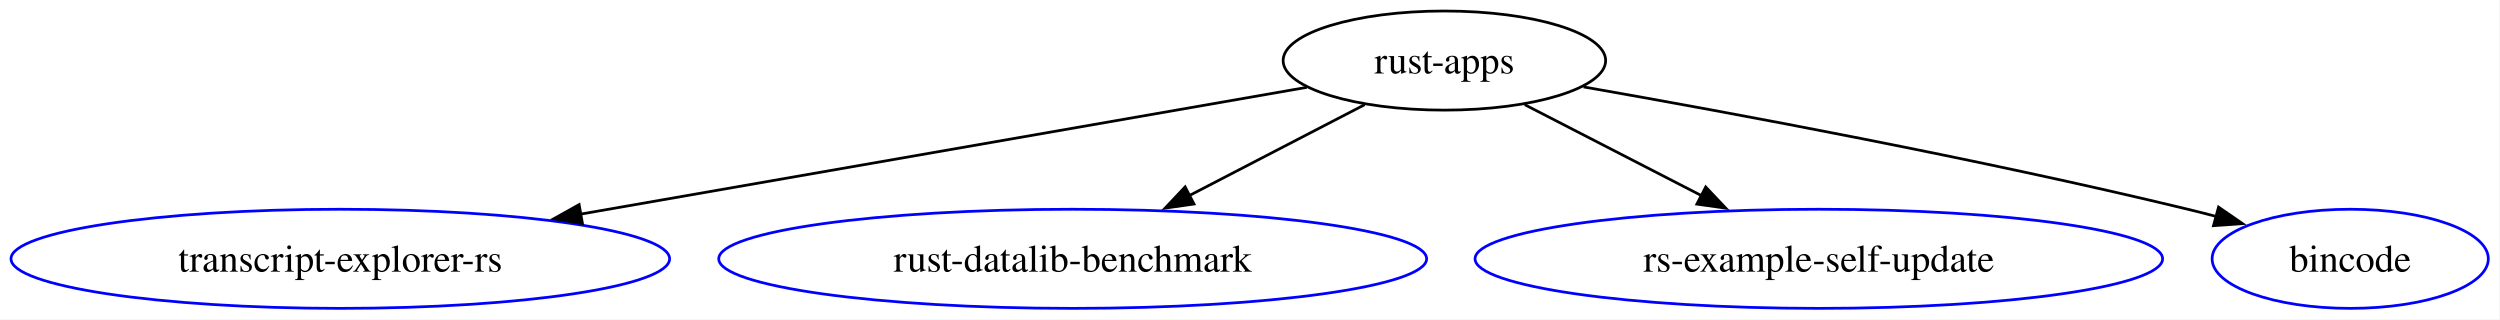
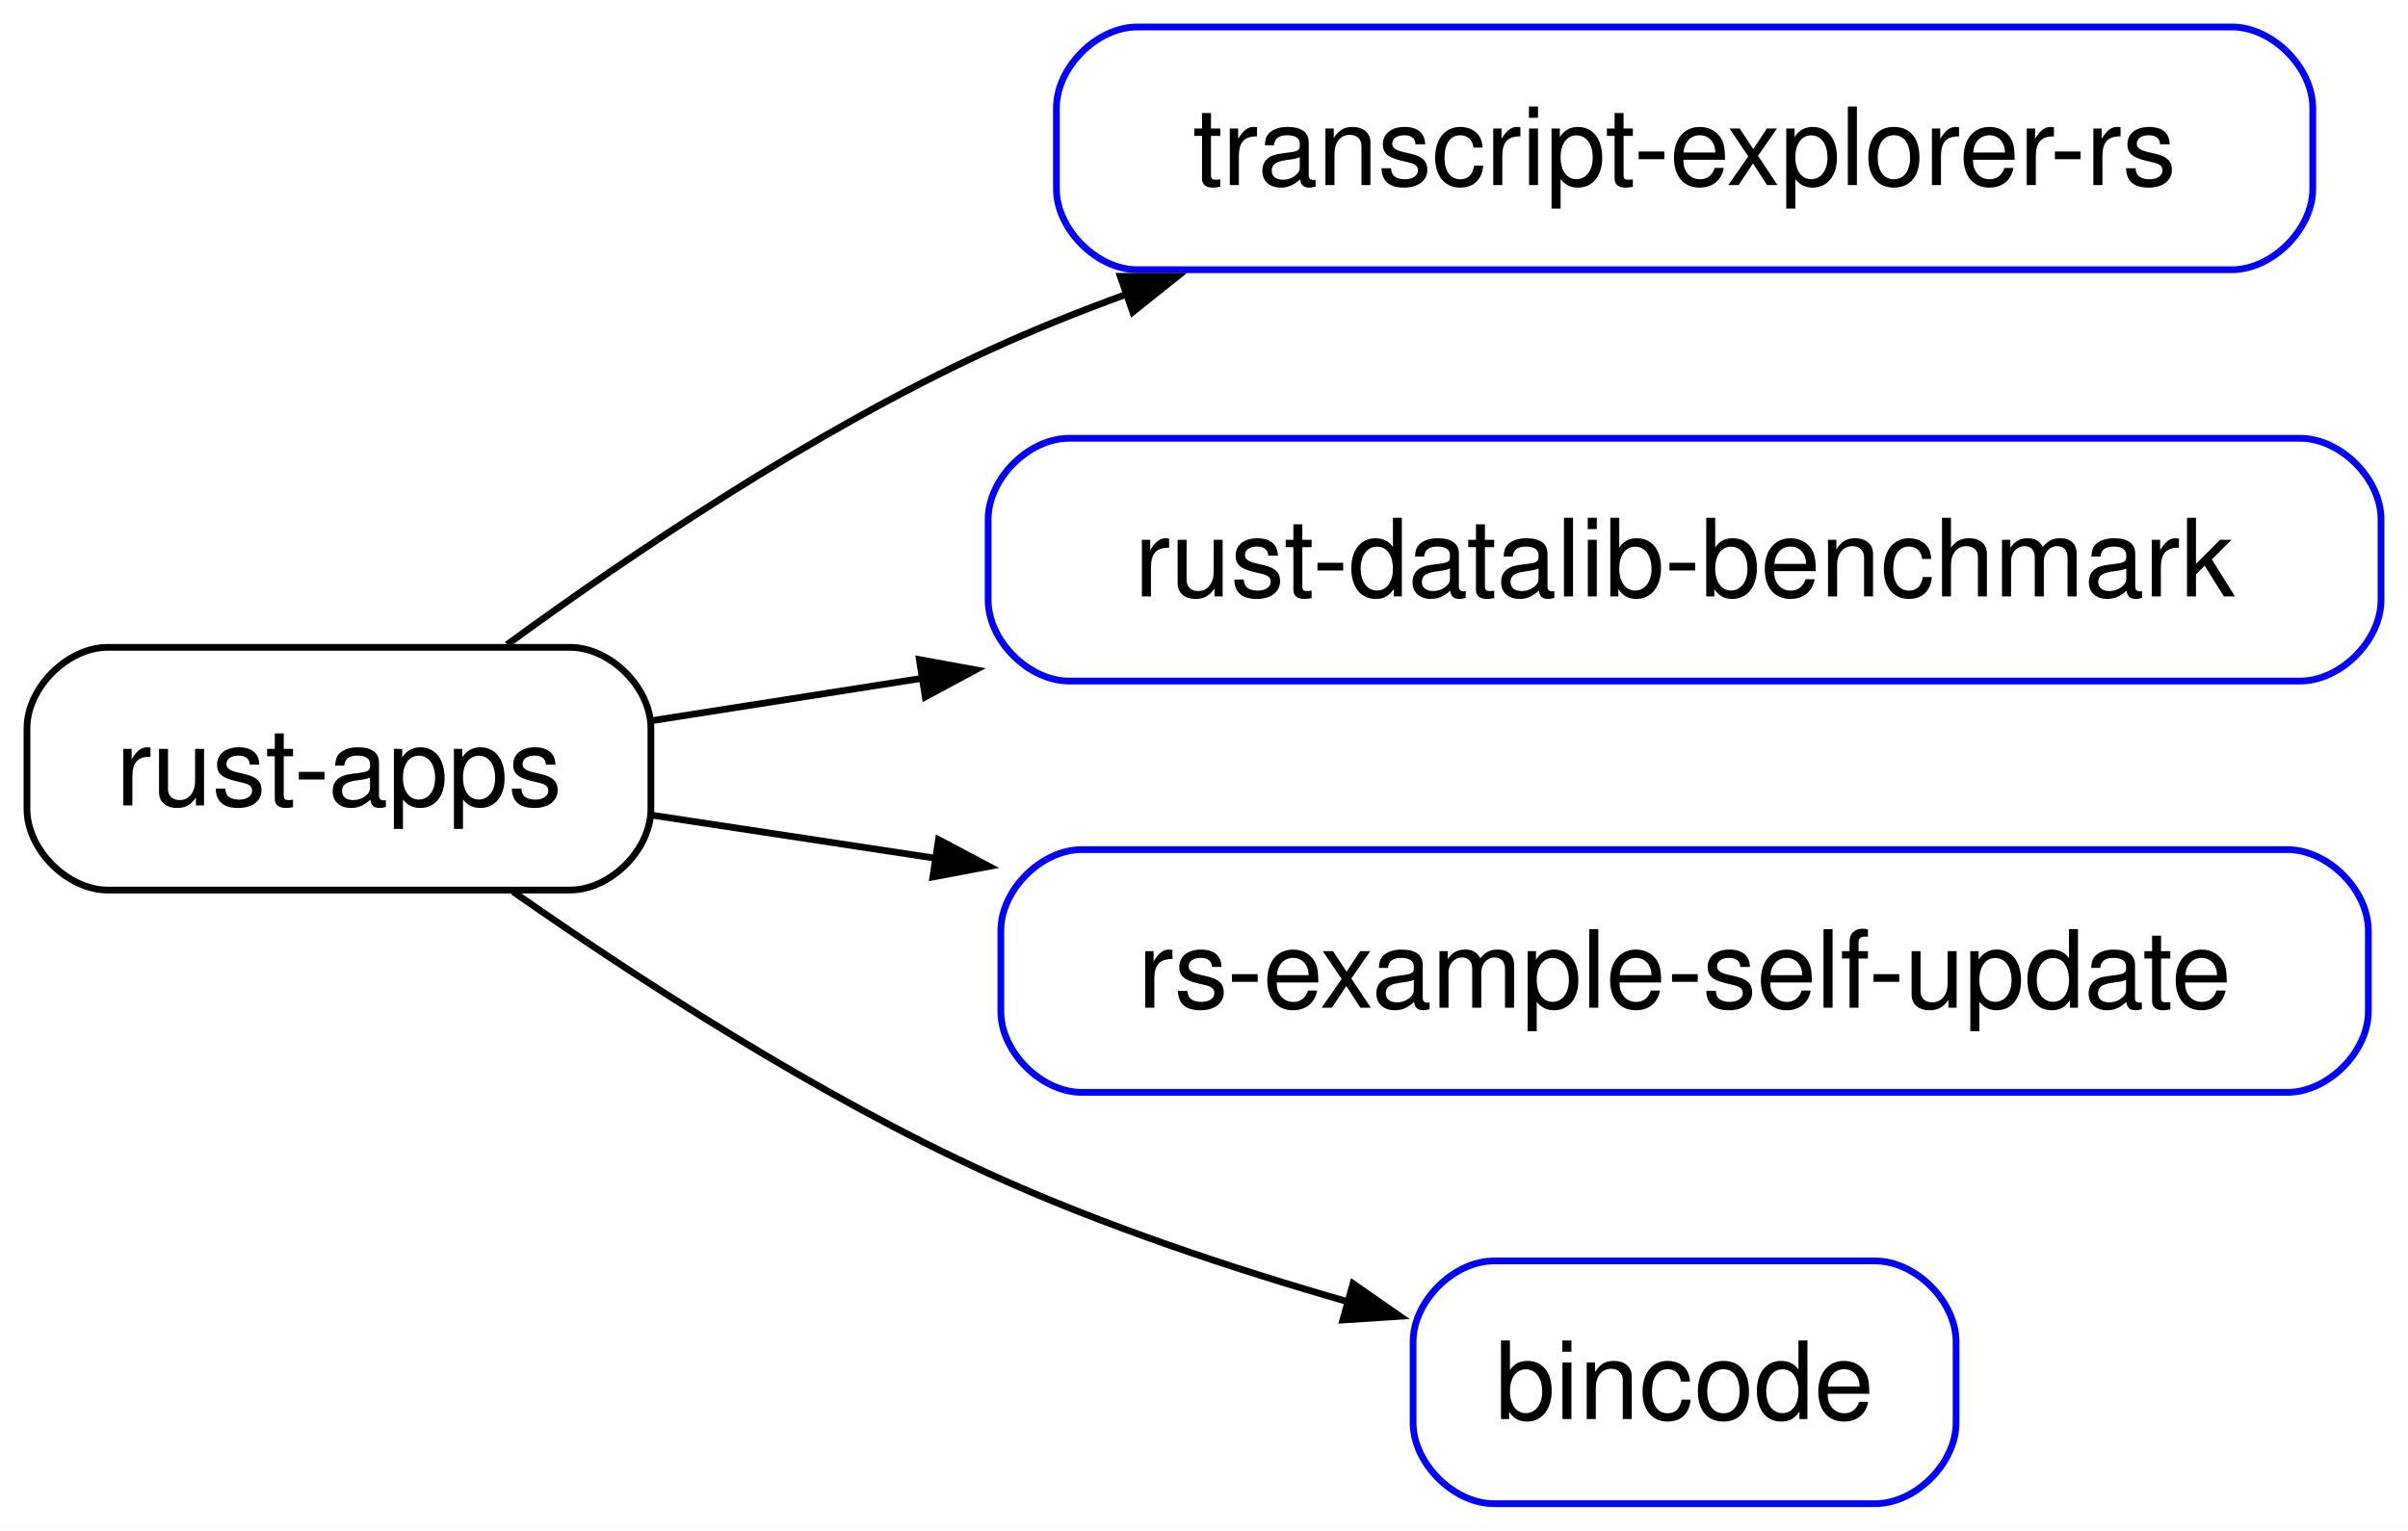
- <svg xmlns="http://www.w3.org/2000/svg" xmlns:xlink="http://www.w3.org/1999/xlink" width="908pt" height="116pt" viewBox="0.00 0.00 908.00 116.00">
-   <g id="graph0" class="graph" transform="scale(1 1) rotate(0) translate(4 112)">
-     <polygon fill="white" stroke="none" points="-4,4 -4,-112 903.76,-112 903.76,4 -4,4" />
+ <svg xmlns="http://www.w3.org/2000/svg" xmlns:xlink="http://www.w3.org/1999/xlink" width="357pt" height="227pt" viewBox="0.00 0.00 357.00 227.00">
+   <g id="graph0" class="graph" transform="scale(1 1) rotate(0) translate(4 223)">
+     <polygon fill="white" stroke="none" points="-4,4 -4,-223 353,-223 353,4 -4,4" />
    <g id="node1" class="node">
      <g id="a_node1">
        <a xlink:href="https://github.com/plops/transcript-explorer-rs" xlink:title="transcript-explorer-rs">
-           <ellipse fill="none" stroke="blue" cx="119.6" cy="-18" rx="119.6" ry="18" />
-           <text xml:space="preserve" text-anchor="middle" x="119.6" y="-13.32" font-family="Times,serif" font-size="14.00">transcript-explorer-rs</text>
+           <path fill="none" stroke="blue" d="M326.88,-219C326.88,-219 164.62,-219 164.62,-219 158.62,-219 152.62,-213 152.62,-207 152.62,-207 152.62,-195 152.62,-195 152.62,-189 158.62,-183 164.62,-183 164.62,-183 326.88,-183 326.88,-183 332.88,-183 338.88,-189 338.88,-195 338.88,-195 338.88,-207 338.88,-207 338.88,-213 332.88,-219 326.88,-219" />
+           <text xml:space="preserve" text-anchor="middle" x="245.75" y="-195.55" font-family="Helvetica,sans-Serif" font-size="16.00">transcript-explorer-rs</text>
        </a>
      </g>
    </g>
    <g id="node2" class="node">
      <g id="a_node2">
        <a xlink:href="https://github.com/plops/rust-datalib-benchmark" xlink:title="rust-datalib-benchmark">
-           <ellipse fill="none" stroke="blue" cx="385.6" cy="-18" rx="128.55" ry="18" />
-           <text xml:space="preserve" text-anchor="middle" x="385.6" y="-13.32" font-family="Times,serif" font-size="14.00">rust-datalib-benchmark</text>
+           <path fill="none" stroke="blue" d="M337,-158C337,-158 154.5,-158 154.5,-158 148.5,-158 142.5,-152 142.5,-146 142.5,-146 142.5,-134 142.5,-134 142.5,-128 148.5,-122 154.5,-122 154.5,-122 337,-122 337,-122 343,-122 349,-128 349,-134 349,-134 349,-146 349,-146 349,-152 343,-158 337,-158" />
+           <text xml:space="preserve" text-anchor="middle" x="245.75" y="-134.55" font-family="Helvetica,sans-Serif" font-size="16.00">rust-datalib-benchmark</text>
        </a>
      </g>
    </g>
    <g id="node3" class="node">
      <g id="a_node3">
        <a xlink:href="https://github.com/plops/rs-example-self-update" xlink:title="rs-example-self-update">
-           <ellipse fill="none" stroke="blue" cx="656.6" cy="-18" rx="124.86" ry="18" />
-           <text xml:space="preserve" text-anchor="middle" x="656.6" y="-13.32" font-family="Times,serif" font-size="14.00">rs-example-self-update</text>
+           <path fill="none" stroke="blue" d="M335.12,-97C335.12,-97 156.38,-97 156.38,-97 150.38,-97 144.38,-91 144.38,-85 144.38,-85 144.38,-73 144.38,-73 144.38,-67 150.38,-61 156.38,-61 156.38,-61 335.12,-61 335.12,-61 341.12,-61 347.12,-67 347.12,-73 347.12,-73 347.12,-85 347.12,-85 347.12,-91 341.12,-97 335.12,-97" />
+           <text xml:space="preserve" text-anchor="middle" x="245.75" y="-73.55" font-family="Helvetica,sans-Serif" font-size="16.00">rs-example-self-update</text>
        </a>
      </g>
    </g>
    <g id="node4" class="node">
      <g id="a_node4">
        <a xlink:href="https://github.com/plops/bincode" xlink:title="bincode">
-           <ellipse fill="none" stroke="blue" cx="849.6" cy="-18" rx="50.16" ry="18" />
-           <text xml:space="preserve" text-anchor="middle" x="849.6" y="-13.32" font-family="Times,serif" font-size="14.00">bincode</text>
+           <path fill="none" stroke="blue" d="M274,-36C274,-36 217.5,-36 217.5,-36 211.5,-36 205.5,-30 205.5,-24 205.5,-24 205.5,-12 205.5,-12 205.5,-6 211.5,0 217.5,0 217.5,0 274,0 274,0 280,0 286,-6 286,-12 286,-12 286,-24 286,-24 286,-30 280,-36 274,-36" />
+           <text xml:space="preserve" text-anchor="middle" x="245.75" y="-12.55" font-family="Helvetica,sans-Serif" font-size="16.00">bincode</text>
        </a>
      </g>
    </g>
    <g id="node5" class="node">
-       <ellipse fill="none" stroke="black" cx="520.6" cy="-90" rx="58.57" ry="18" />
-       <text xml:space="preserve" text-anchor="middle" x="520.6" y="-85.33" font-family="Times,serif" font-size="14.00">rust-apps</text>
+       <path fill="none" stroke="black" d="M80.5,-127C80.5,-127 12,-127 12,-127 6,-127 0,-121 0,-115 0,-115 0,-103 0,-103 0,-97 6,-91 12,-91 12,-91 80.5,-91 80.5,-91 86.5,-91 92.5,-97 92.5,-103 92.5,-103 92.5,-115 92.5,-115 92.5,-121 86.5,-127 80.5,-127" />
+       <text xml:space="preserve" text-anchor="middle" x="46.25" y="-103.55" font-family="Helvetica,sans-Serif" font-size="16.00">rust-apps</text>
    </g>
    <g id="edge4" class="edge">
-       <path fill="none" stroke="black" d="M470.63,-80.28C404.66,-68.76 287.45,-48.3 206.74,-34.21" />
-       <polygon fill="black" stroke="black" points="207.55,-30.8 197.09,-32.53 206.34,-37.69 207.55,-30.8" />
+       <path fill="none" stroke="black" d="M71.17,-127.4C89.78,-140.99 116.69,-159.12 142.5,-171 149.06,-174.02 155.99,-176.81 163.04,-179.38" />
+       <polygon fill="black" stroke="black" points="162.09,-182.02 170.57,-182.02 163.94,-176.73 162.09,-182.02" />
    </g>
    <g id="edge3" class="edge">
-       <path fill="none" stroke="black" d="M491.64,-73.98C473.08,-64.36 448.68,-51.71 427.96,-40.97" />
-       <polygon fill="black" stroke="black" points="429.66,-37.9 419.17,-36.41 426.44,-44.12 429.66,-37.9" />
+       <path fill="none" stroke="black" d="M92.56,-116.11C104.8,-118.03 118.6,-120.2 132.78,-122.42" />
+       <polygon fill="black" stroke="black" points="132.3,-125.18 140.64,-123.66 133.17,-119.65 132.3,-125.18" />
    </g>
    <g id="edge2" class="edge">
-       <path fill="none" stroke="black" d="M549.78,-73.98C568.47,-64.36 593.06,-51.71 613.93,-40.97" />
-       <polygon fill="black" stroke="black" points="615.51,-44.09 622.79,-36.4 612.3,-37.87 615.51,-44.09" />
+       <path fill="none" stroke="black" d="M92.56,-102.12C105.39,-100.17 119.93,-97.96 134.82,-95.7" />
+       <polygon fill="black" stroke="black" points="135.14,-98.48 142.63,-94.51 134.3,-92.94 135.14,-98.48" />
    </g>
    <g id="edge1" class="edge">
-       <path fill="none" stroke="black" d="M571.15,-80.43C625.61,-70.88 714.69,-54.35 790.6,-36 793.96,-35.19 797.42,-34.31 800.9,-33.39" />
-       <polygon fill="black" stroke="black" points="801.78,-36.78 810.5,-30.77 799.93,-30.03 801.78,-36.78" />
+       <path fill="none" stroke="black" d="M72.07,-90.76C90.71,-77.73 117.25,-60.52 142.5,-49 159.46,-41.26 178.85,-34.82 196.17,-29.85" />
+       <polygon fill="black" stroke="black" points="196.59,-32.64 203.55,-27.79 195.09,-27.24 196.59,-32.64" />
    </g>
  </g>
</svg>
